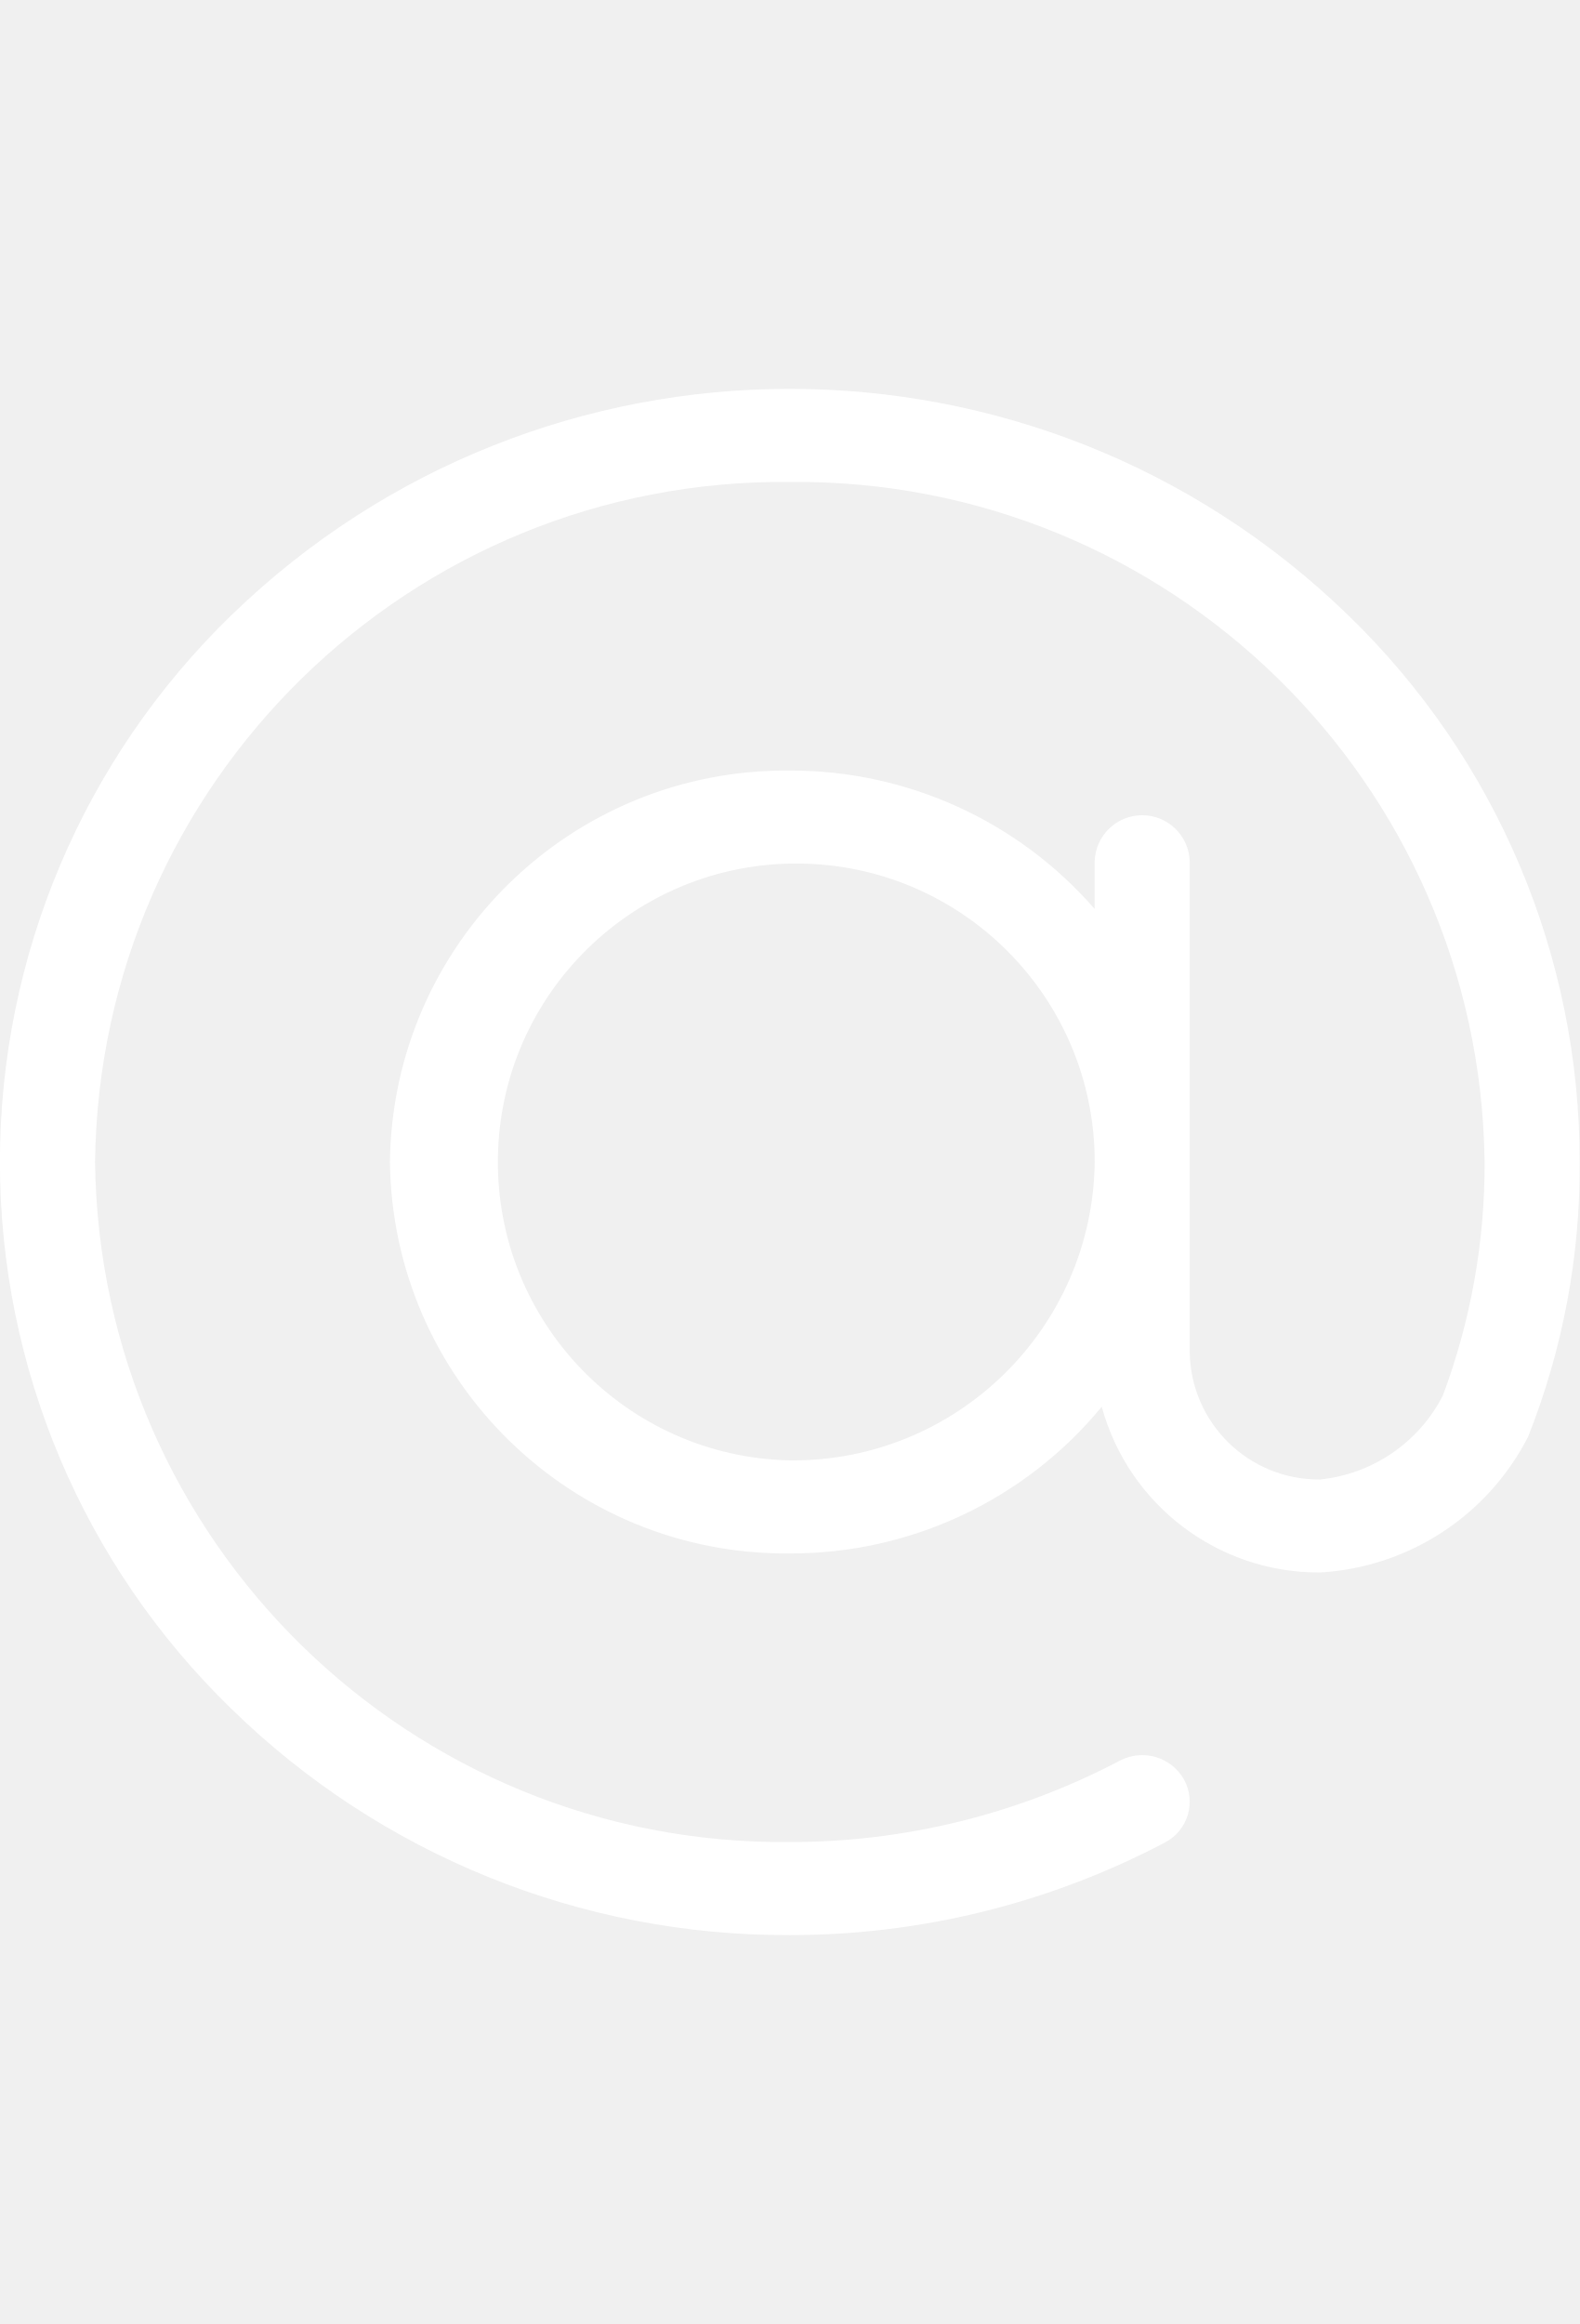
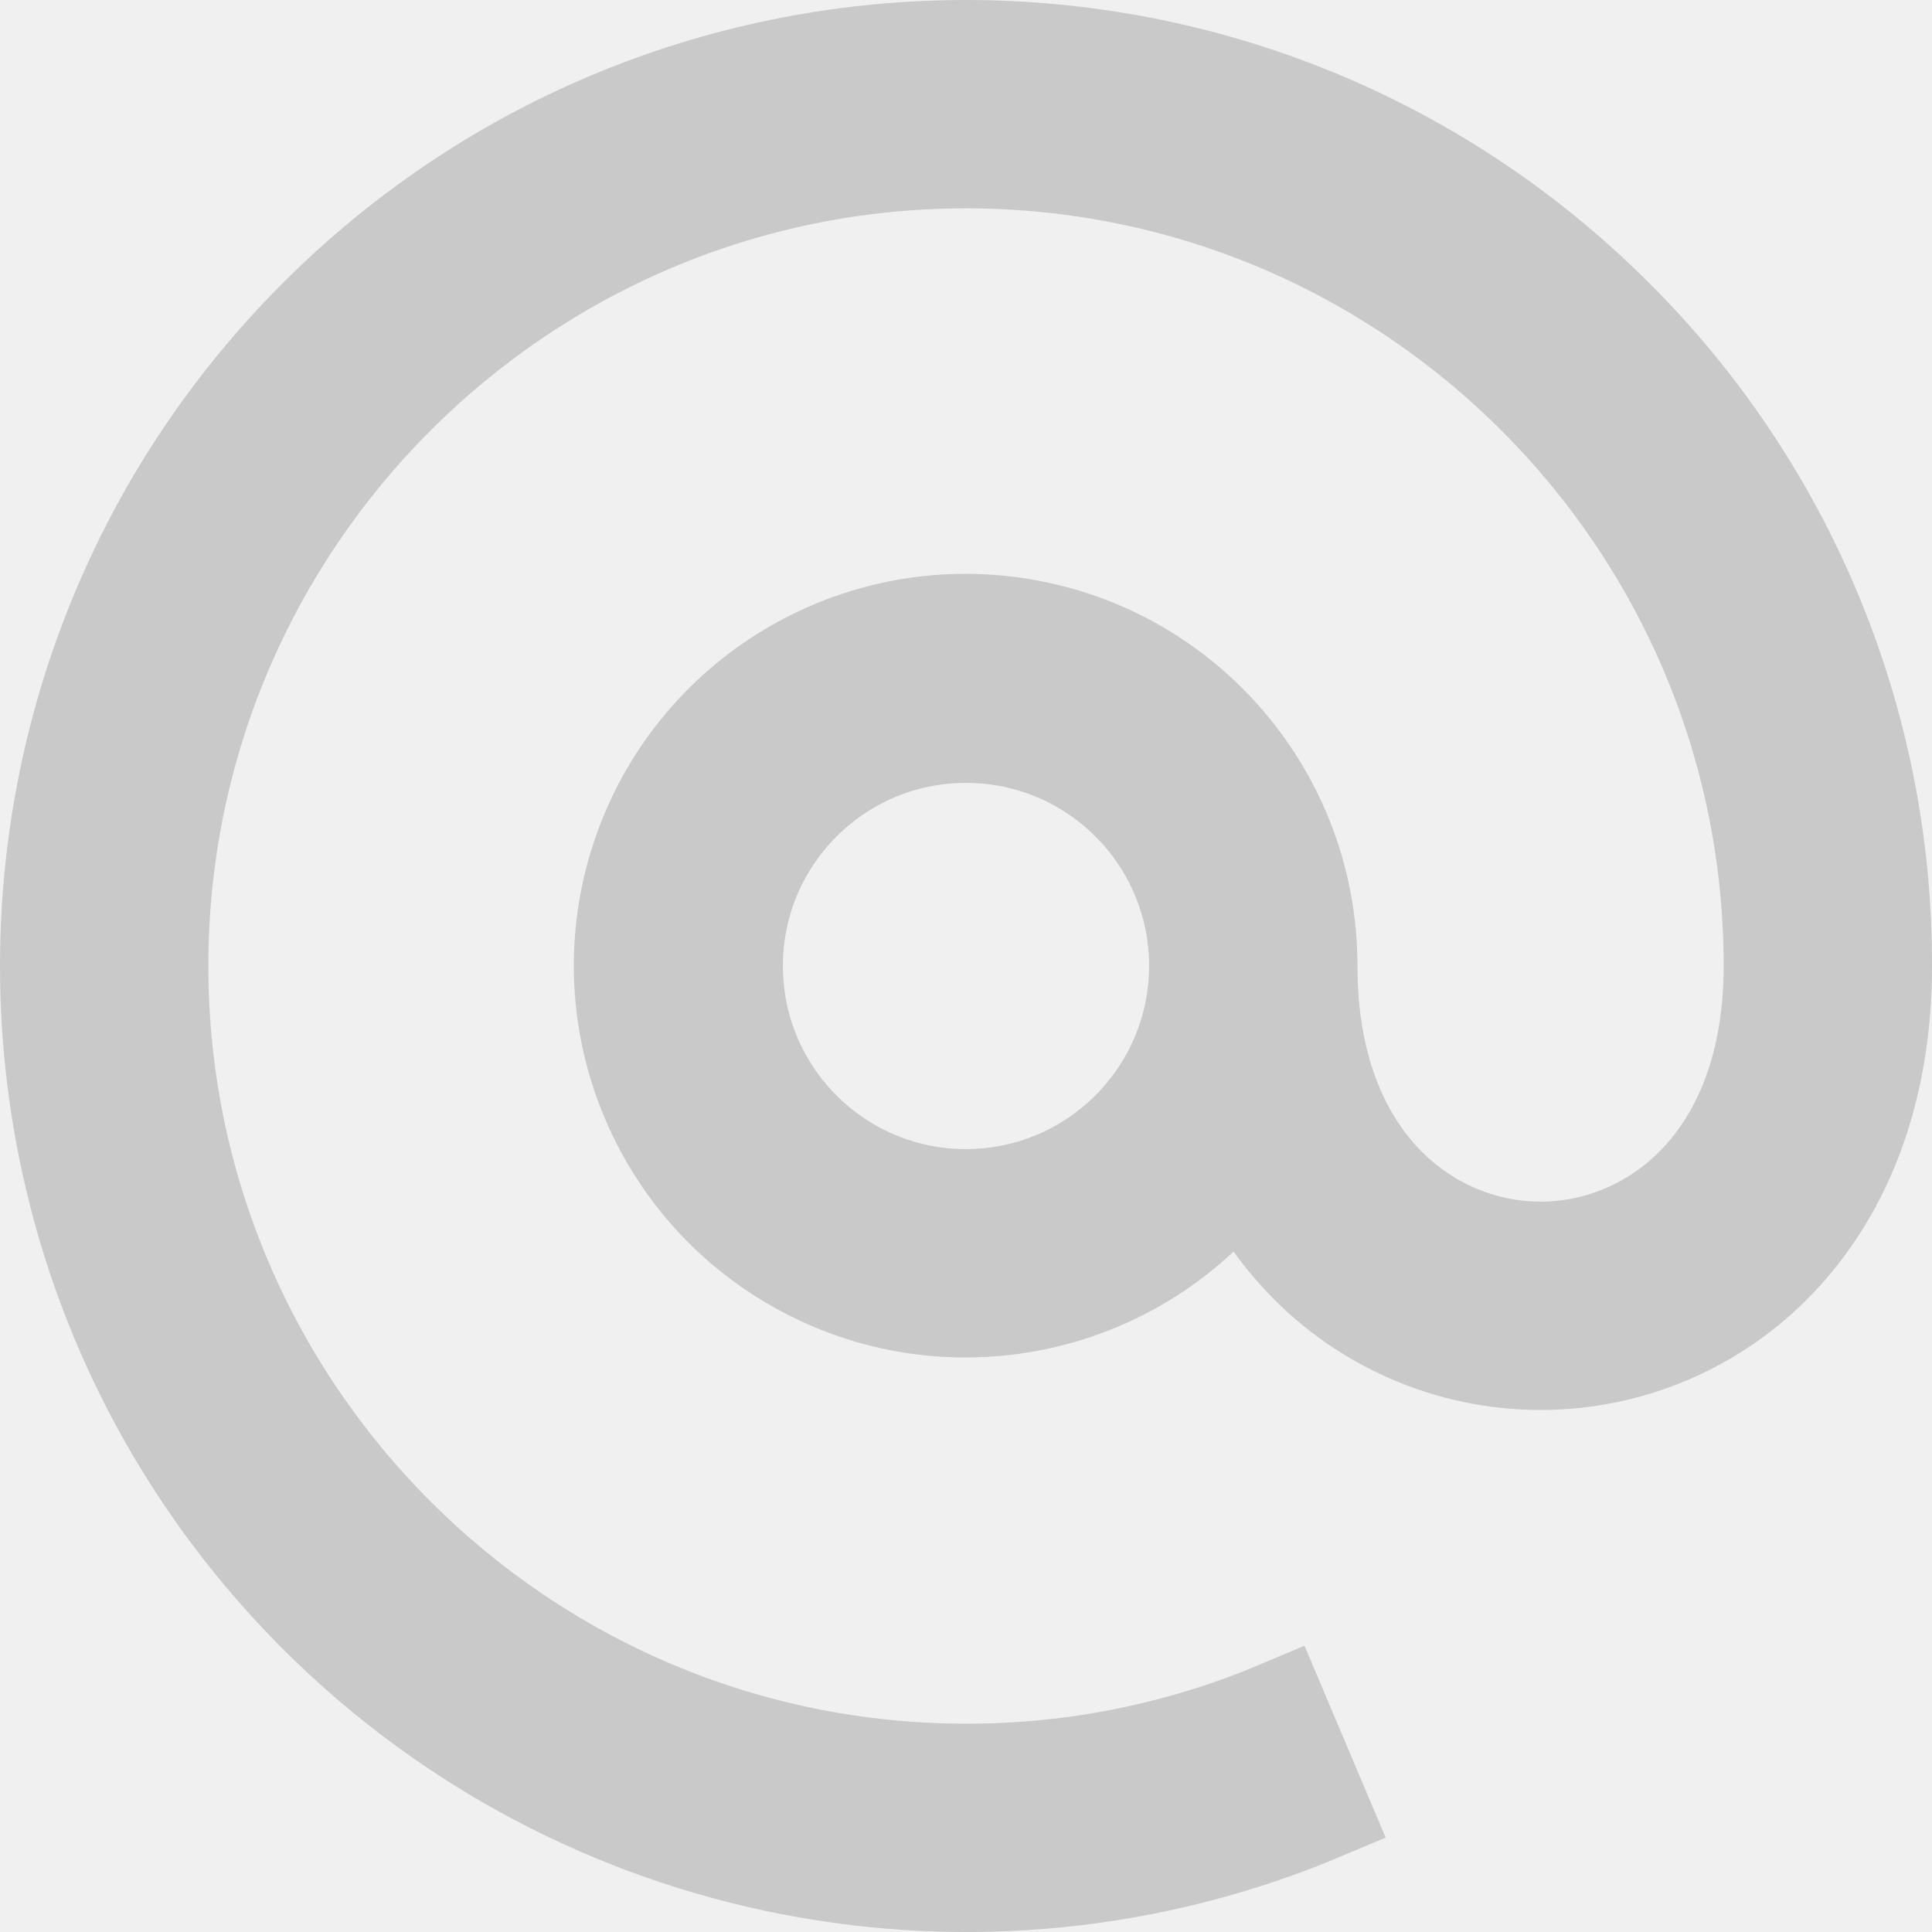
- <svg xmlns="http://www.w3.org/2000/svg" width="12" height="17.651" viewBox="0 0 41.998 41.1">
-   <g id="Grupo_2" data-name="Grupo 2" transform="translate(-188 -532.9)">
-     <g id="no" transform="translate(187.999 532.9)">
-       <g id="Grupo_1" data-name="Grupo 1" transform="translate(0.001 0)">
-         <path id="Caminho_1" data-name="Caminho 1" d="M35.849,6.019a21.325,21.325,0,0,0-29.7,0,20.241,20.241,0,0,0,0,29.062A21.1,21.1,0,0,0,21,41.1a21.4,21.4,0,0,0,9.97-2.459,1.223,1.223,0,0,0,.511-1.675,1.277,1.277,0,0,0-1.712-.5A18.82,18.82,0,0,1,21,38.627,18.3,18.3,0,0,1,2.528,20.55,18.3,18.3,0,0,1,21,2.473,18.3,18.3,0,0,1,39.472,20.55a17.5,17.5,0,0,1-1.111,6.21A4.14,4.14,0,0,1,35.1,28.989,3.433,3.433,0,0,1,31.632,25.6V12.561a1.264,1.264,0,0,0-2.527,0v1.263A10.708,10.708,0,0,0,21,10.145a10.532,10.532,0,0,0-10.632,10.4A10.532,10.532,0,0,0,21,30.955a10.7,10.7,0,0,0,8.293-3.9A5.981,5.981,0,0,0,35.1,31.461a6.642,6.642,0,0,0,5.529-3.609A19.442,19.442,0,0,0,42,20.55,20.2,20.2,0,0,0,35.849,6.019ZM21,28.482a7.934,7.934,0,1,1,8.106-7.932A8.029,8.029,0,0,1,21,28.482Z" transform="translate(-0.001 0)" fill="#fff" />
-       </g>
-     </g>
-   </g>
+ <svg xmlns="http://www.w3.org/2000/svg" width="510" height="510" viewBox="0 0 510 510">
+   <path id="bla" d="M413.974,71.026A242.5,242.5,0,0,0,71.026,413.974,242.748,242.748,0,0,0,336.9,465.937l-11.688-27.63A211.141,211.141,0,0,1,242.5,455C125.327,455,30,359.673,30,242.5S125.327,30,242.5,30,455,125.327,455,242.5c0,51.323-31.534,74.7-60.834,74.7s-60.833-23.375-60.833-74.7A90.925,90.925,0,1,0,315.122,297a93.687,93.687,0,0,0,16.04,23.113,86.818,86.818,0,0,0,126.009,0C475.377,300.97,485,274.132,485,242.5A240.92,240.92,0,0,0,413.974,71.026ZM242.5,303.333A60.833,60.833,0,1,1,303.333,242.5,60.9,60.9,0,0,1,242.5,303.333Z" transform="translate(12.5 12.5)" fill="#c9c9c9" stroke="#c9c9c9" stroke-width="25" />
</svg>
